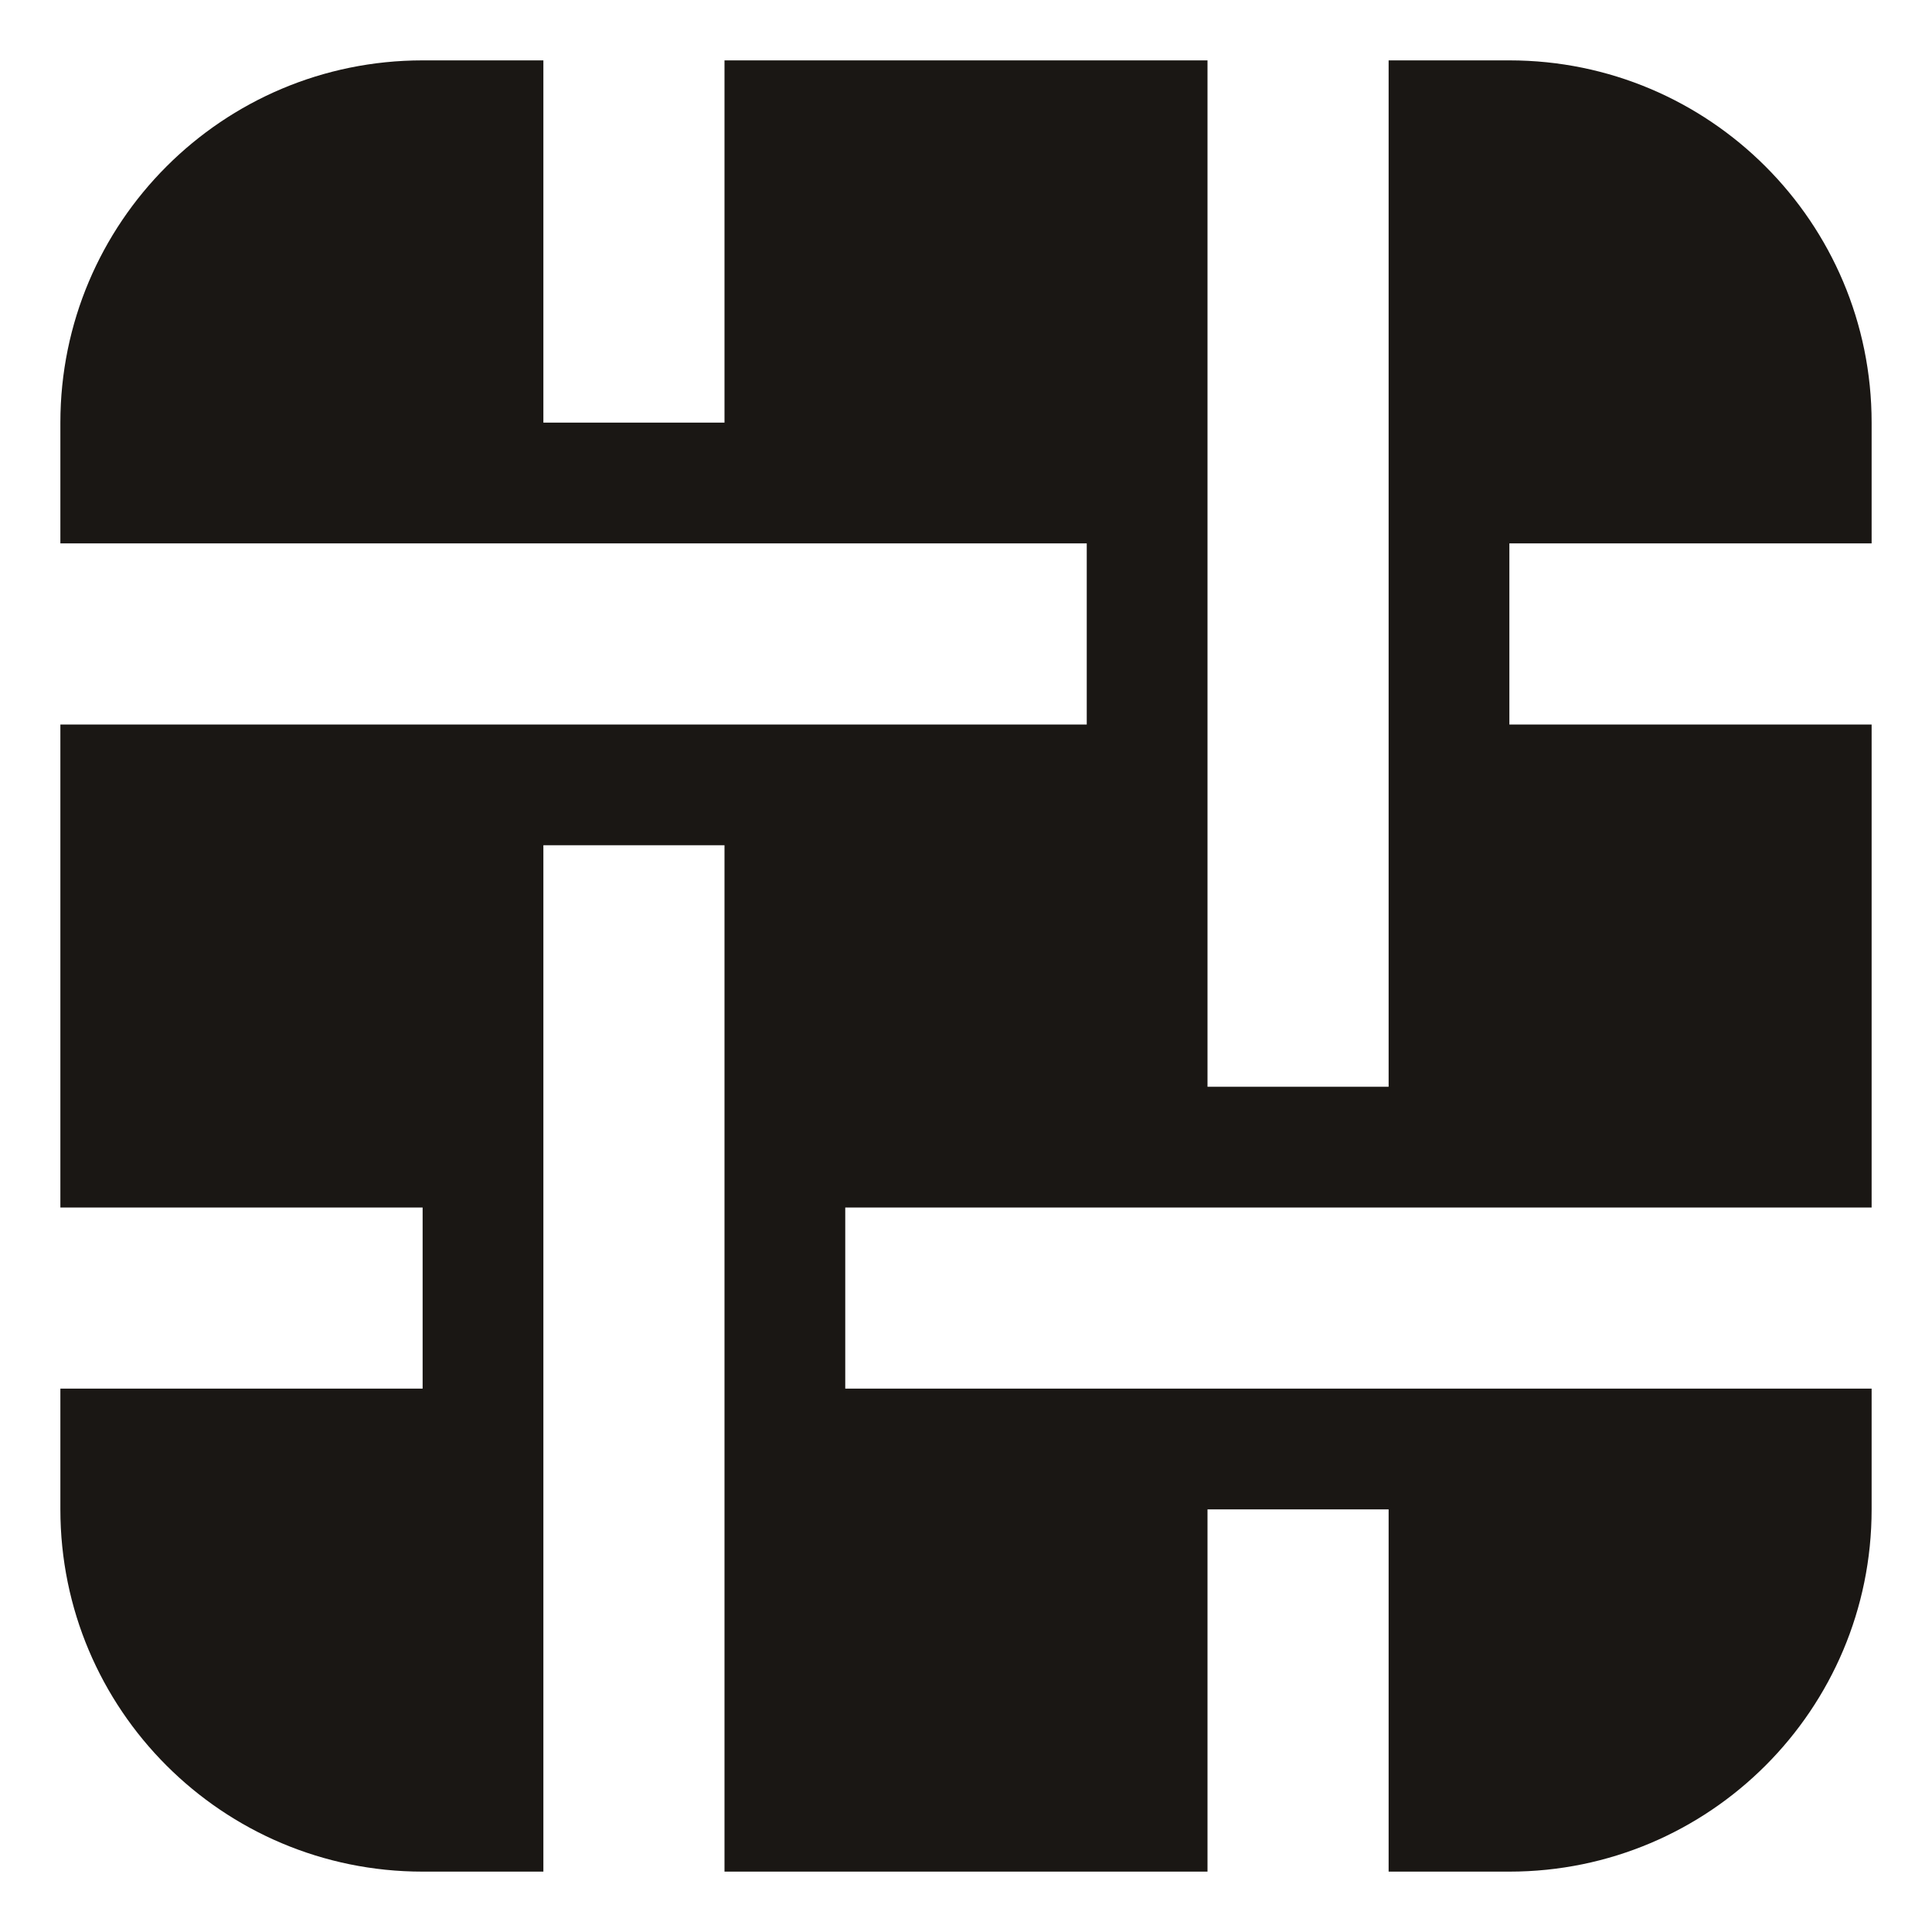
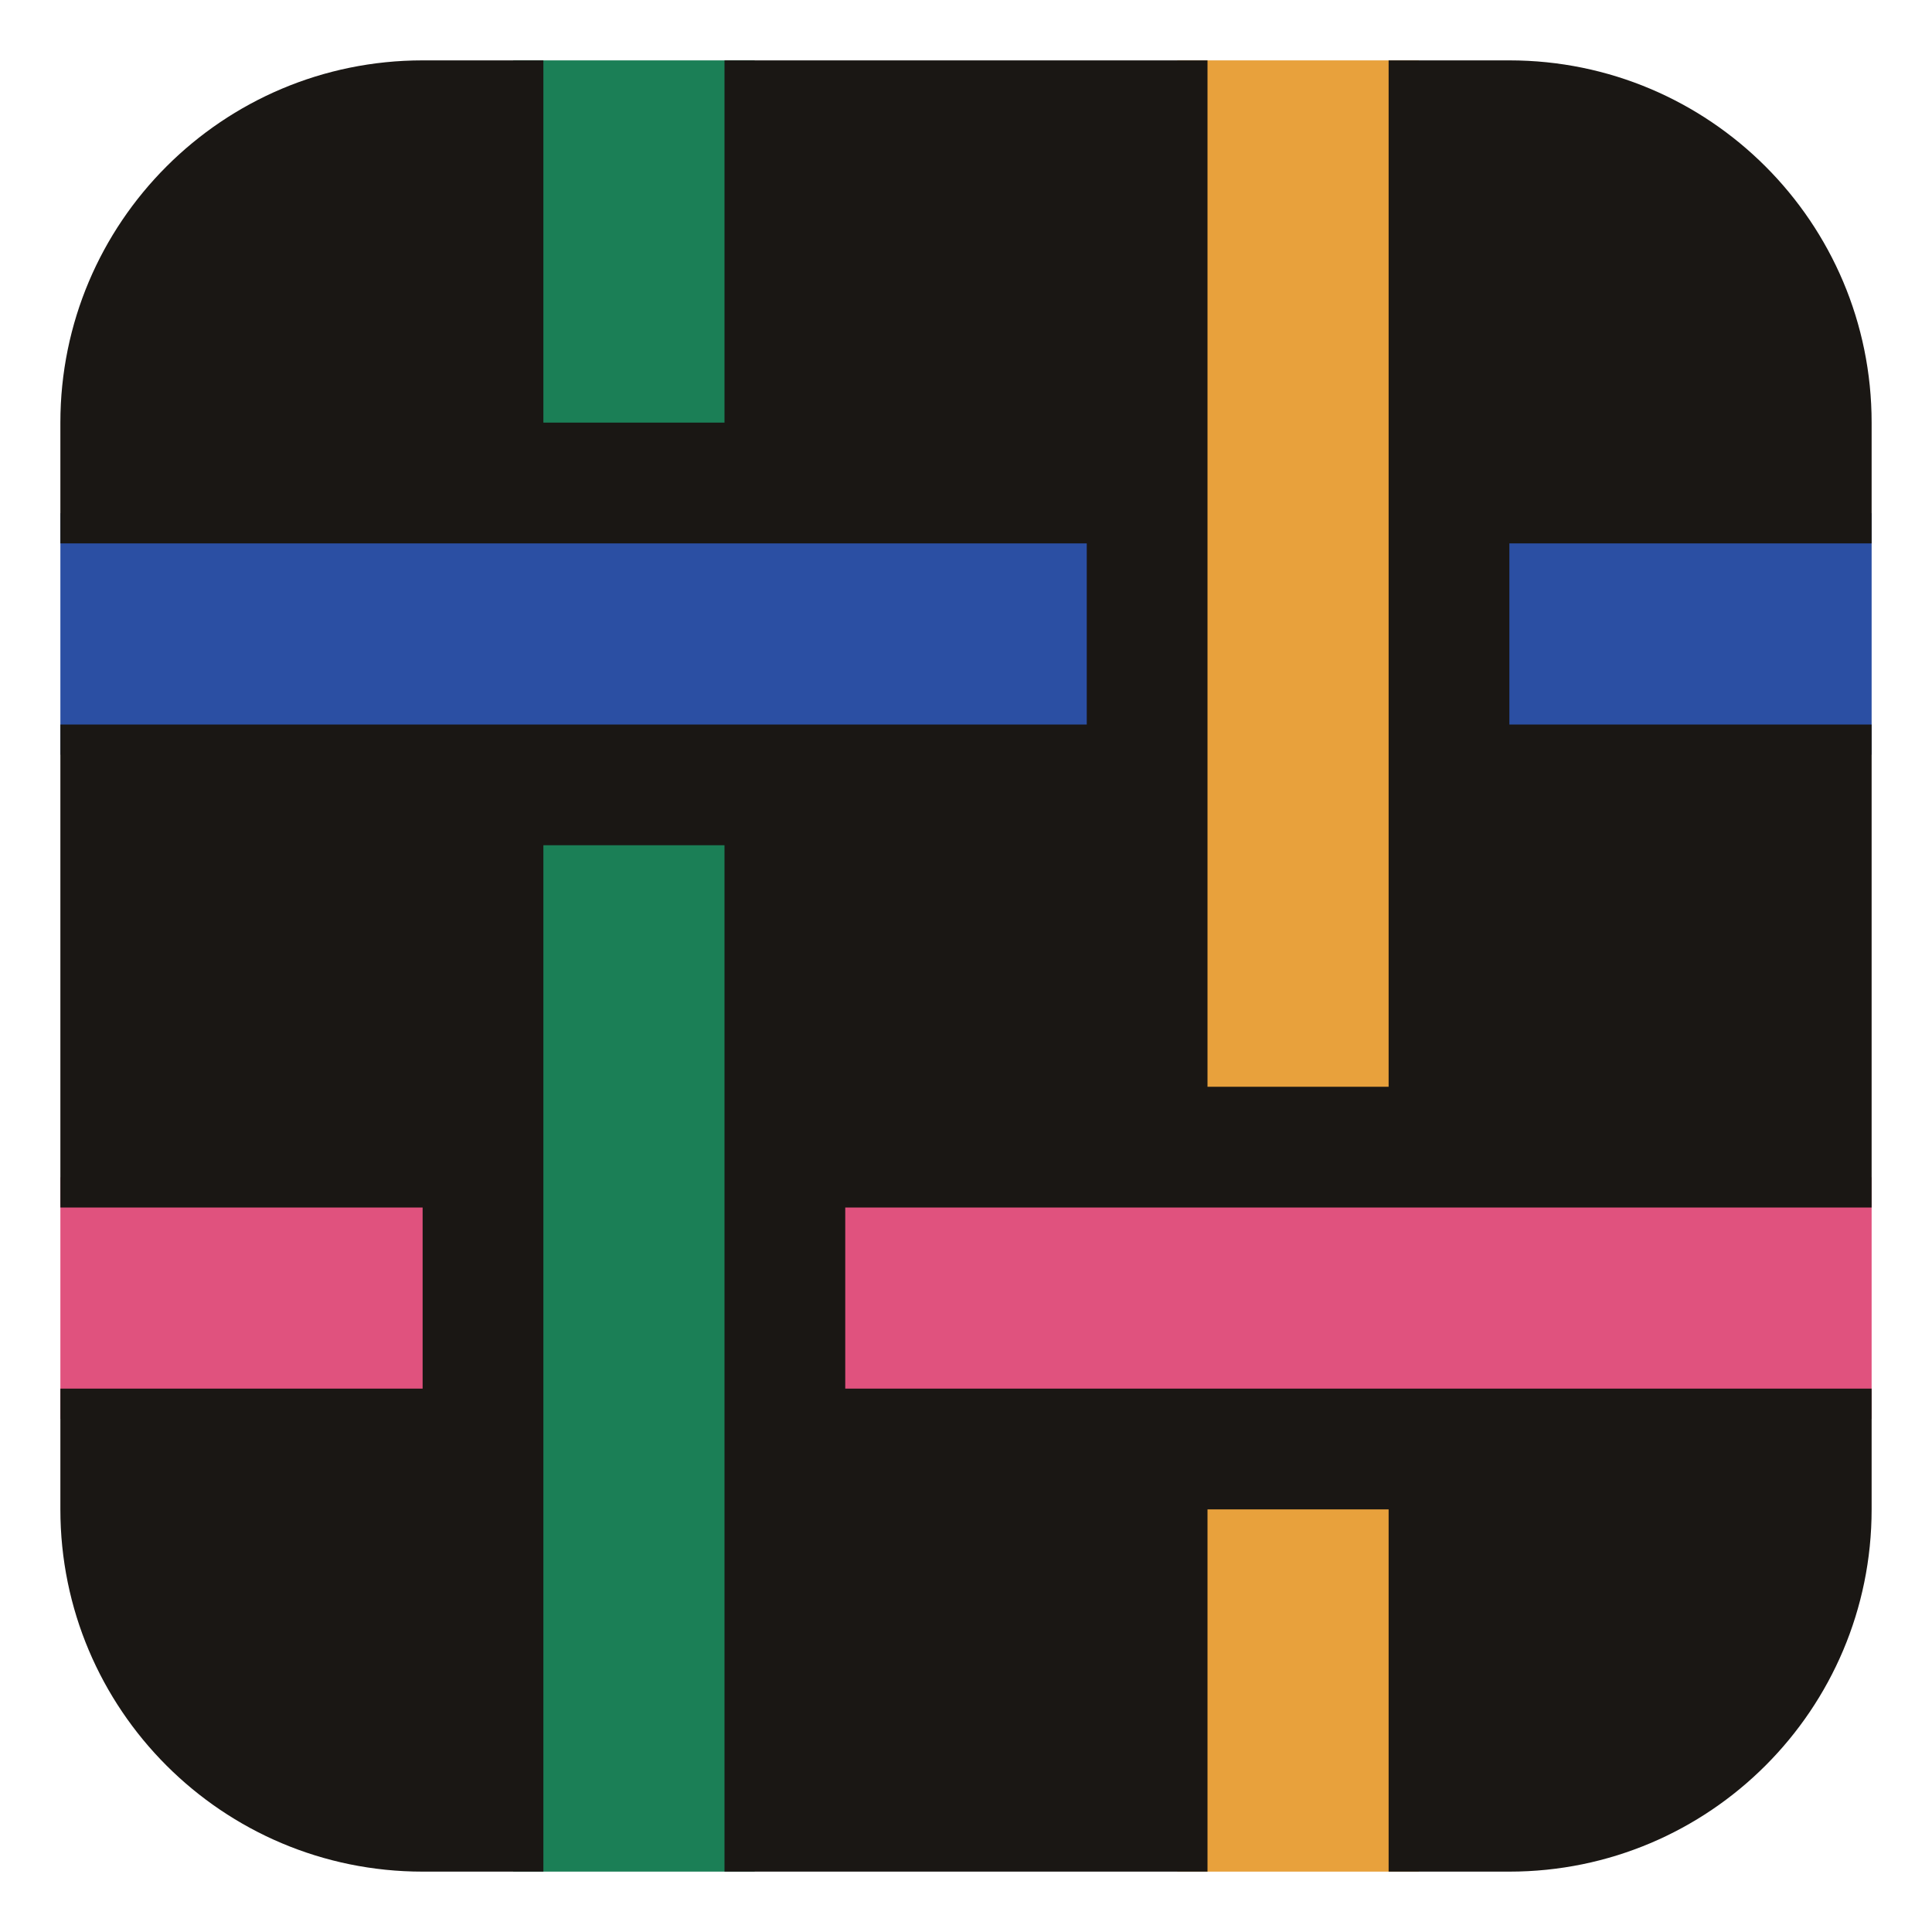
<svg xmlns="http://www.w3.org/2000/svg" viewBox="0 0 64 64" role="img" aria-label="Mosaico Telar">
+   <rect fill="#1B7F56" x="17" y="2" width="8" height="14" />
+   <rect fill="#1B7F56" x="17" y="26" width="8" height="36" />
+   <rect fill="#E8A13C" x="39" y="2" width="8" height="36" />
+   <rect fill="#E8A13C" x="39" y="48" width="8" height="14" />
+   <rect fill="#2B4FA3" x="2" y="17" width="36" height="8" />
+   <rect fill="#2B4FA3" x="48" y="17" width="14" height="8" />
+   <rect fill="#E0527E" x="2" y="39" width="14" height="8" />
+   <rect fill="#E0527E" x="26" y="39" width="36" height="8" />
  <path fill="#1A1714" d="M14.0 2.0H18.0V18.0H2.0V14.0a12 12 0 0 1 12 -12ZM24.0 2.0H40.0V18.0H24.0V2.0ZM46.0 2.0H50.0a12 12 0 0 1 12 12V18.0H46.0V2.0ZM2.0 24.0H18.0V40.0H2.0V24.0ZM24.0 24.0H40.0V40.0H24.0V24.0ZM46.0 24.0H62.0V40.0H46.0V24.0ZM2.0 46.0H18.0V62.0H14.0a12 12 0 0 1 -12 -12V46.0ZM24.0 46.0H40.0V62.0H24.0V46.0ZM46.0 46.0H62.0V50.0a12 12 0 0 1 -12 12H46.0V46.0ZM18.0 14.0h6v4h-6ZM18.0 24.0h6v4h-6ZM14.0 40.0h4v6h-4ZM24.0 40.0h4v6h-4ZM36.0 18.0h4v6h-4ZM46.0 18.0h4v6h-4ZM40.0 36.0h6v4h-6ZM40.0 46.0h6v4h-6Z" />
</svg>
